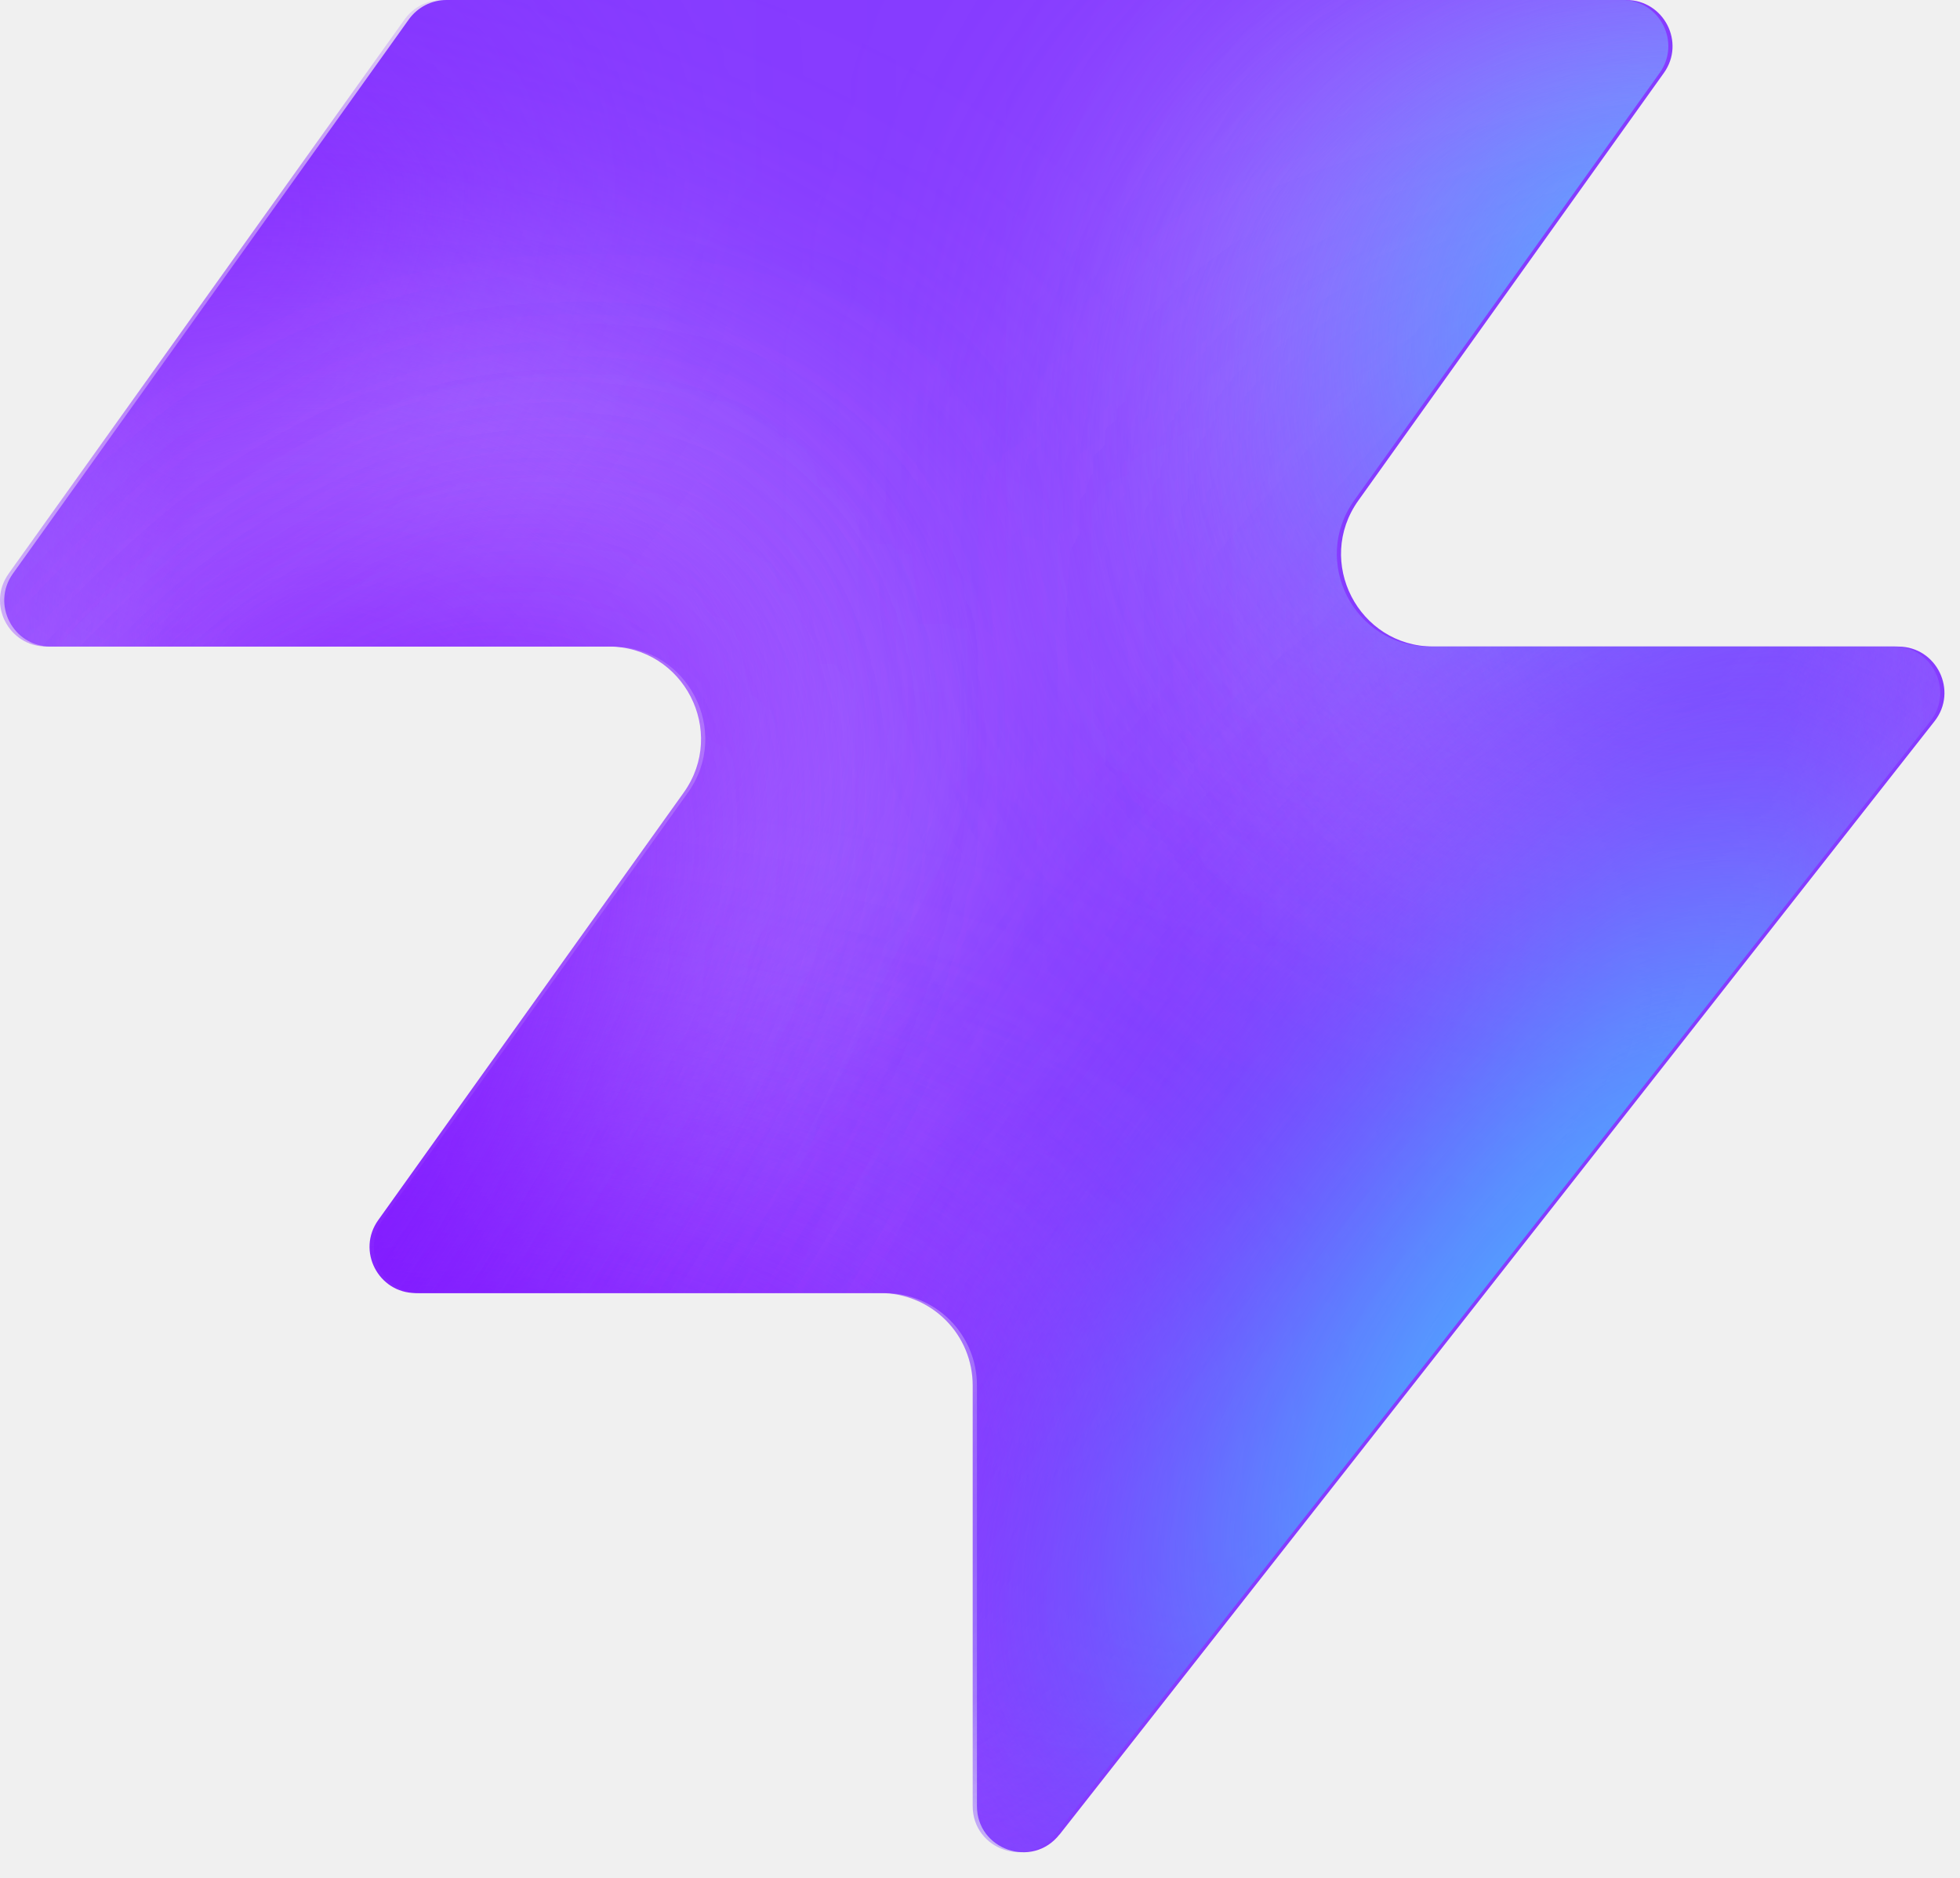
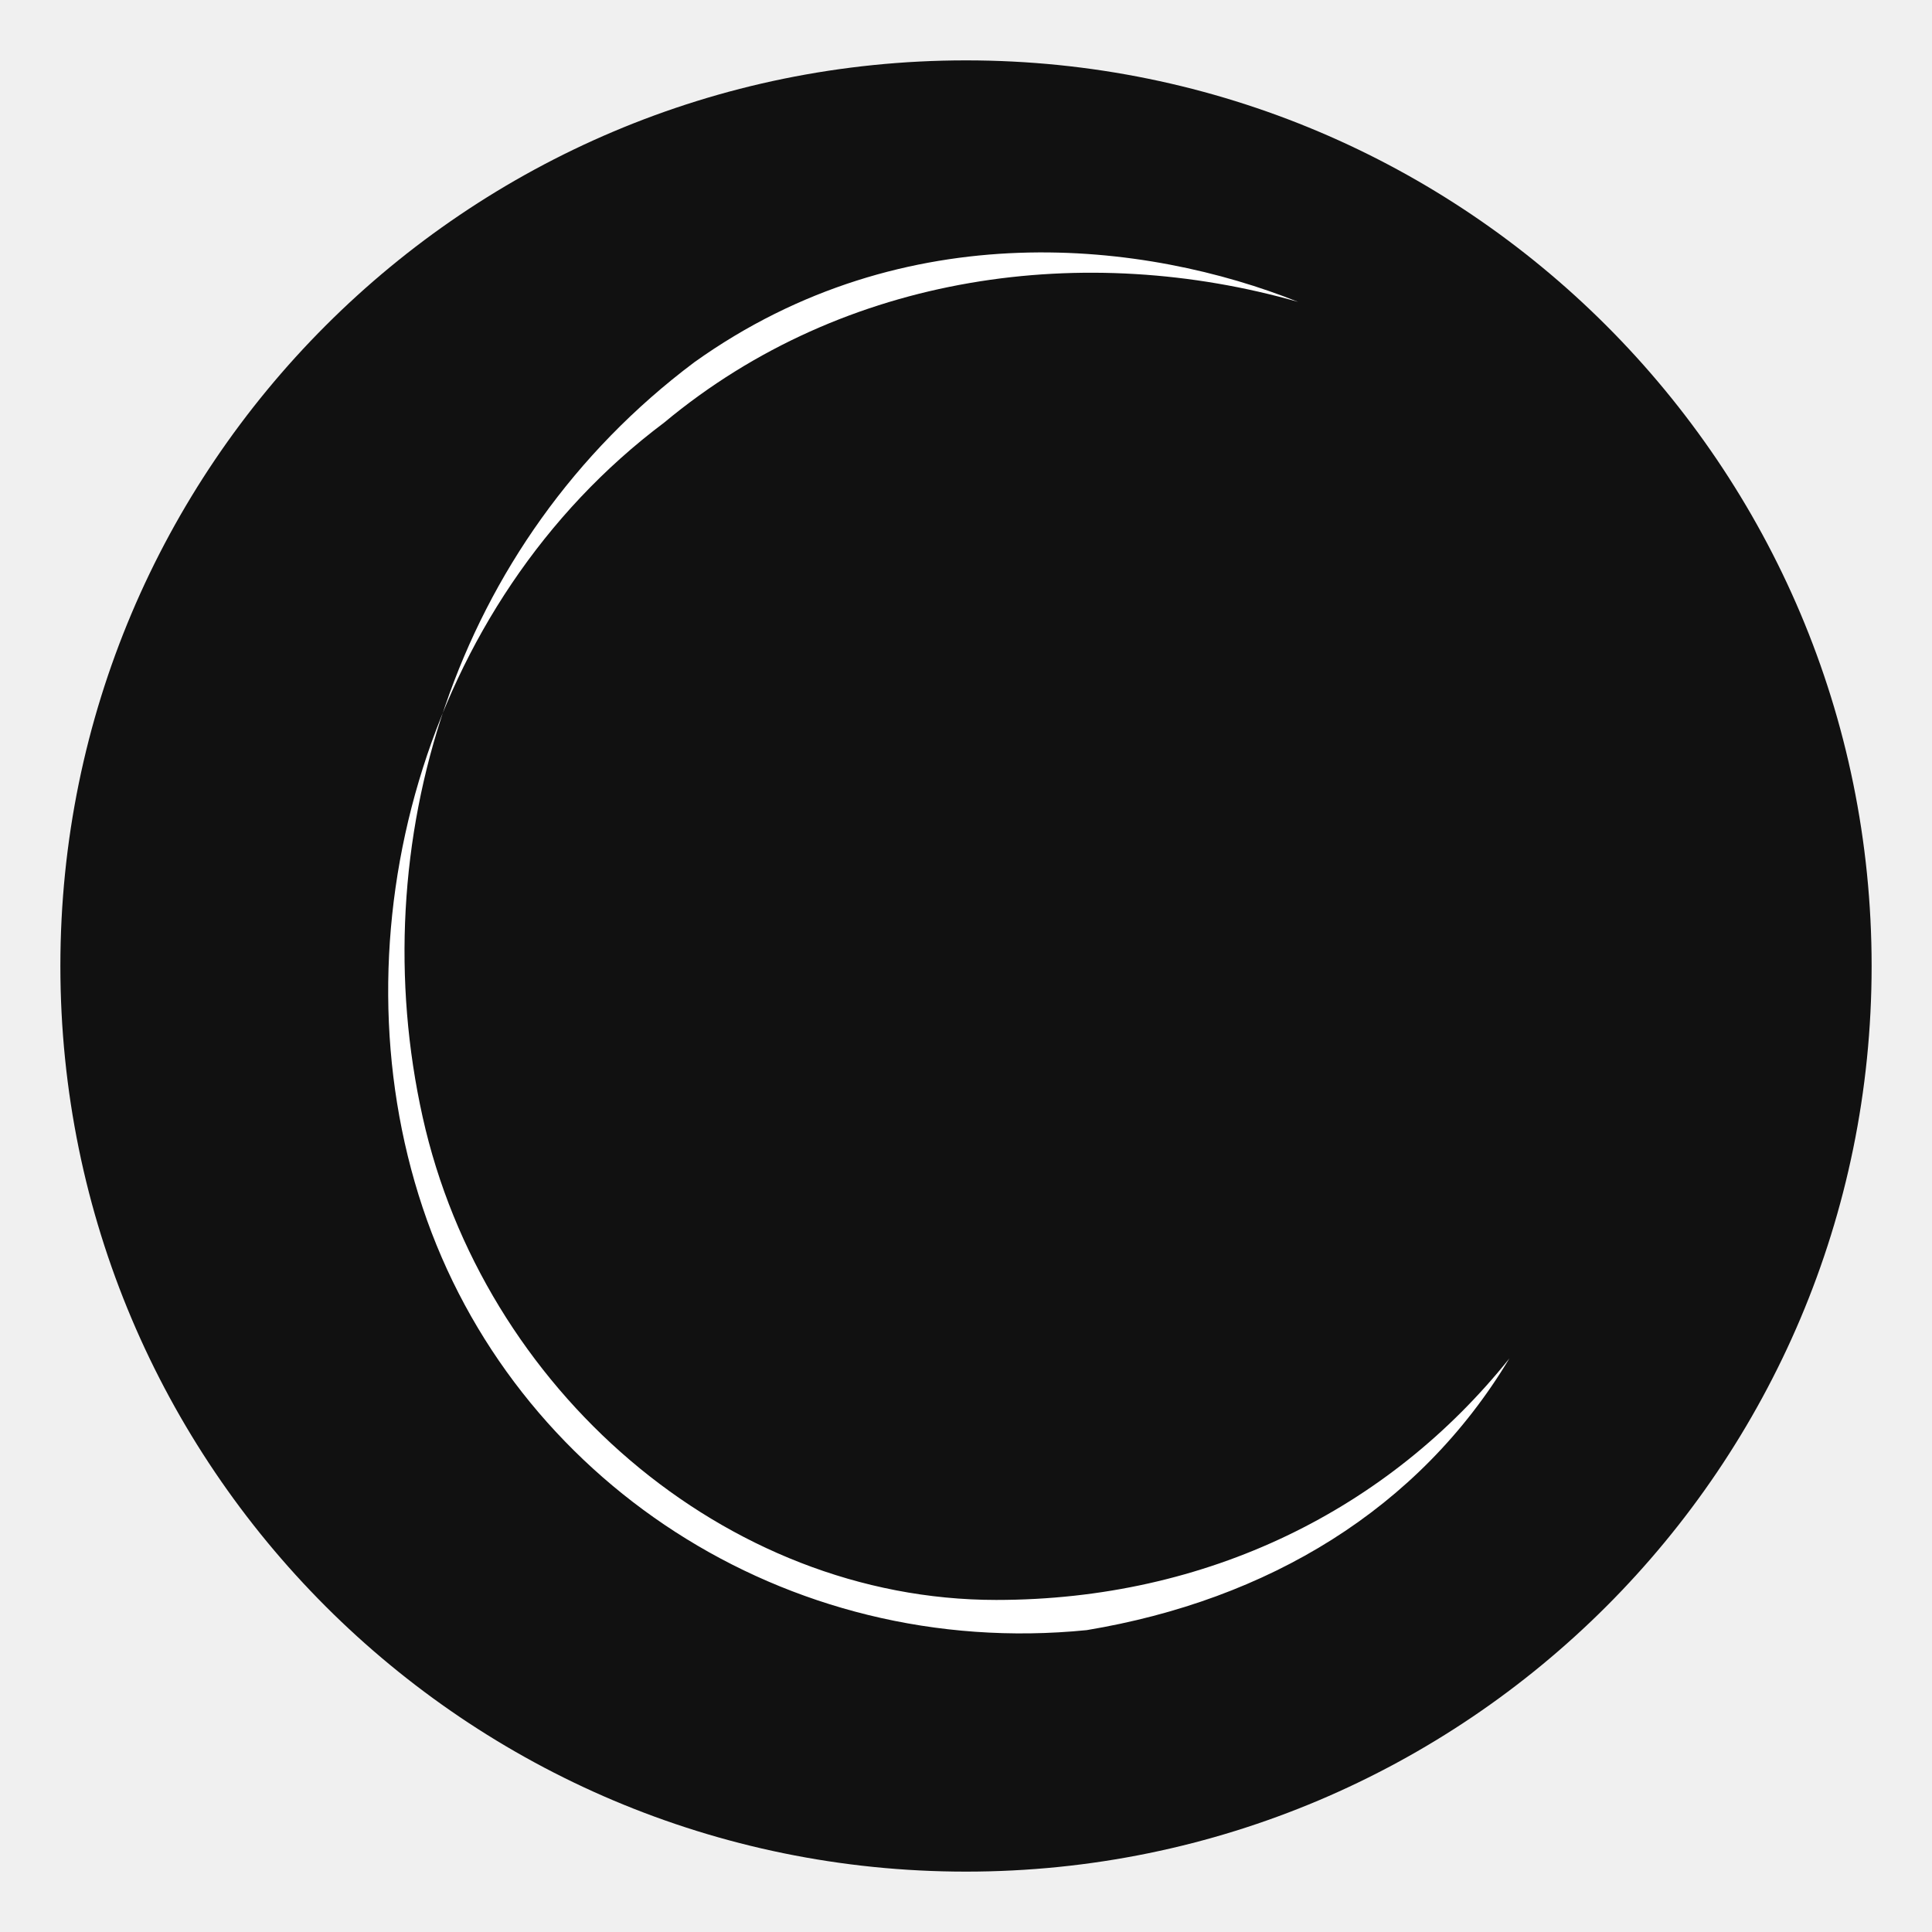
- <svg xmlns="http://www.w3.org/2000/svg" width="48" height="46" fill="none" viewBox="0 0 48 46">
-   <path fill="#863bff" d="M25.946 44.938c-.664.845-2.021.375-2.021-.698V33.937a2.26 2.26 0 0 0-2.262-2.262H10.287c-.92 0-1.456-1.04-.92-1.788l7.48-10.471c1.07-1.497 0-3.578-1.842-3.578H1.237c-.92 0-1.456-1.04-.92-1.788L10.013.474c.214-.297.556-.474.92-.474h28.894c.92 0 1.456 1.04.92 1.788l-7.48 10.471c-1.07 1.498 0 3.579 1.842 3.579h11.377c.943 0 1.473 1.088.89 1.83L25.947 44.94z" style="fill:#863bff;fill:color(display-p3 .525 .23 1);fill-opacity:1" />
-   <mask id="a" width="48" height="46" x="0" y="0" maskUnits="userSpaceOnUse" style="mask-type:alpha">
-     <path fill="#000" d="M25.842 44.938c-.664.844-2.021.375-2.021-.698V33.937a2.26 2.26 0 0 0-2.262-2.262H10.183c-.92 0-1.456-1.04-.92-1.788l7.48-10.471c1.07-1.498 0-3.579-1.842-3.579H1.133c-.92 0-1.456-1.04-.92-1.787L9.91.473c.214-.297.556-.474.92-.474h28.894c.92 0 1.456 1.04.92 1.788l-7.48 10.471c-1.07 1.498 0 3.578 1.842 3.578h11.377c.943 0 1.473 1.088.89 1.832L25.843 44.94z" style="fill:#000;fill-opacity:1" />
-   </mask>
-   <g mask="url(#a)">
-     <g filter="url(#b)">
-       <ellipse cx="5.508" cy="14.704" fill="#ede6ff" rx="5.508" ry="14.704" style="fill:#ede6ff;fill:color(display-p3 .927 .903 1);fill-opacity:1" transform="matrix(.00324 1 1 -.00324 -4.47 31.516)" />
-     </g>
-     <g filter="url(#c)">
-       <ellipse cx="10.399" cy="29.851" fill="#ede6ff" rx="10.399" ry="29.851" style="fill:#ede6ff;fill:color(display-p3 .927 .903 1);fill-opacity:1" transform="matrix(.00324 1 1 -.00324 -39.328 7.883)" />
-     </g>
-     <g filter="url(#d)">
-       <ellipse cx="5.508" cy="30.487" fill="#7e14ff" rx="5.508" ry="30.487" style="fill:#7e14ff;fill:color(display-p3 .492 .077 1);fill-opacity:1" transform="rotate(89.814 -25.913 -14.639)scale(1 -1)" />
-     </g>
-     <g filter="url(#e)">
-       <ellipse cx="5.508" cy="30.599" fill="#7e14ff" rx="5.508" ry="30.599" style="fill:#7e14ff;fill:color(display-p3 .492 .077 1);fill-opacity:1" transform="rotate(89.814 -32.644 -3.334)scale(1 -1)" />
-     </g>
-     <g filter="url(#f)">
-       <ellipse cx="5.508" cy="30.599" fill="#7e14ff" rx="5.508" ry="30.599" style="fill:#7e14ff;fill:color(display-p3 .492 .077 1);fill-opacity:1" transform="matrix(.00324 1 1 -.00324 -34.34 30.47)" />
-     </g>
-     <g filter="url(#g)">
-       <ellipse cx="14.072" cy="22.078" fill="#ede6ff" rx="14.072" ry="22.078" style="fill:#ede6ff;fill:color(display-p3 .927 .903 1);fill-opacity:1" transform="rotate(93.35 24.506 48.493)scale(-1 1)" />
-     </g>
-     <g filter="url(#h)">
-       <ellipse cx="3.47" cy="21.501" fill="#7e14ff" rx="3.47" ry="21.501" style="fill:#7e14ff;fill:color(display-p3 .492 .077 1);fill-opacity:1" transform="rotate(89.009 28.708 47.59)scale(-1 1)" />
-     </g>
-     <g filter="url(#i)">
-       <ellipse cx="3.47" cy="21.501" fill="#7e14ff" rx="3.47" ry="21.501" style="fill:#7e14ff;fill:color(display-p3 .492 .077 1);fill-opacity:1" transform="rotate(89.009 28.708 47.59)scale(-1 1)" />
-     </g>
-     <g filter="url(#j)">
-       <ellipse cx=".387" cy="8.972" fill="#7e14ff" rx="4.407" ry="29.108" style="fill:#7e14ff;fill:color(display-p3 .492 .077 1);fill-opacity:1" transform="rotate(39.51 .387 8.972)" />
-     </g>
-     <g filter="url(#k)">
-       <ellipse cx="47.523" cy="-6.092" fill="#7e14ff" rx="4.407" ry="29.108" style="fill:#7e14ff;fill:color(display-p3 .492 .077 1);fill-opacity:1" transform="rotate(37.892 47.523 -6.092)" />
-     </g>
-     <g filter="url(#l)">
-       <ellipse cx="41.412" cy="6.333" fill="#47bfff" rx="5.971" ry="9.665" style="fill:#47bfff;fill:color(display-p3 .28 .748 1);fill-opacity:1" transform="rotate(37.892 41.412 6.333)" />
-     </g>
-     <g filter="url(#m)">
-       <ellipse cx="-1.879" cy="38.332" fill="#7e14ff" rx="4.407" ry="29.108" style="fill:#7e14ff;fill:color(display-p3 .492 .077 1);fill-opacity:1" transform="rotate(37.892 -1.88 38.332)" />
-     </g>
-     <g filter="url(#n)">
-       <ellipse cx="-1.879" cy="38.332" fill="#7e14ff" rx="4.407" ry="29.108" style="fill:#7e14ff;fill:color(display-p3 .492 .077 1);fill-opacity:1" transform="rotate(37.892 -1.88 38.332)" />
-     </g>
-     <g filter="url(#o)">
-       <ellipse cx="35.651" cy="29.907" fill="#7e14ff" rx="4.407" ry="29.108" style="fill:#7e14ff;fill:color(display-p3 .492 .077 1);fill-opacity:1" transform="rotate(37.892 35.651 29.907)" />
-     </g>
-     <g filter="url(#p)">
-       <ellipse cx="38.418" cy="32.4" fill="#47bfff" rx="5.971" ry="15.297" style="fill:#47bfff;fill:color(display-p3 .28 .748 1);fill-opacity:1" transform="rotate(37.892 38.418 32.4)" />
-     </g>
-   </g>
-   <defs>
-     <filter id="b" width="60.045" height="41.654" x="-19.77" y="16.149" color-interpolation-filters="sRGB" filterUnits="userSpaceOnUse">
-       <feFlood flood-opacity="0" result="BackgroundImageFix" />
-       <feBlend in="SourceGraphic" in2="BackgroundImageFix" result="shape" />
-       <feGaussianBlur result="effect1_foregroundBlur_2002_17158" stdDeviation="7.659" />
-     </filter>
-     <filter id="c" width="90.34" height="51.437" x="-54.613" y="-7.533" color-interpolation-filters="sRGB" filterUnits="userSpaceOnUse">
-       <feFlood flood-opacity="0" result="BackgroundImageFix" />
-       <feBlend in="SourceGraphic" in2="BackgroundImageFix" result="shape" />
-       <feGaussianBlur result="effect1_foregroundBlur_2002_17158" stdDeviation="7.659" />
-     </filter>
-     <filter id="d" width="79.355" height="29.4" x="-49.64" y="2.03" color-interpolation-filters="sRGB" filterUnits="userSpaceOnUse">
-       <feFlood flood-opacity="0" result="BackgroundImageFix" />
-       <feBlend in="SourceGraphic" in2="BackgroundImageFix" result="shape" />
-       <feGaussianBlur result="effect1_foregroundBlur_2002_17158" stdDeviation="4.596" />
-     </filter>
-     <filter id="e" width="79.579" height="29.4" x="-45.045" y="20.029" color-interpolation-filters="sRGB" filterUnits="userSpaceOnUse">
-       <feFlood flood-opacity="0" result="BackgroundImageFix" />
-       <feBlend in="SourceGraphic" in2="BackgroundImageFix" result="shape" />
-       <feGaussianBlur result="effect1_foregroundBlur_2002_17158" stdDeviation="4.596" />
-     </filter>
-     <filter id="f" width="79.579" height="29.4" x="-43.513" y="21.178" color-interpolation-filters="sRGB" filterUnits="userSpaceOnUse">
-       <feFlood flood-opacity="0" result="BackgroundImageFix" />
-       <feBlend in="SourceGraphic" in2="BackgroundImageFix" result="shape" />
-       <feGaussianBlur result="effect1_foregroundBlur_2002_17158" stdDeviation="4.596" />
-     </filter>
-     <filter id="g" width="74.749" height="58.852" x="15.756" y="-17.901" color-interpolation-filters="sRGB" filterUnits="userSpaceOnUse">
-       <feFlood flood-opacity="0" result="BackgroundImageFix" />
-       <feBlend in="SourceGraphic" in2="BackgroundImageFix" result="shape" />
-       <feGaussianBlur result="effect1_foregroundBlur_2002_17158" stdDeviation="7.659" />
-     </filter>
-     <filter id="h" width="61.377" height="25.362" x="23.548" y="2.284" color-interpolation-filters="sRGB" filterUnits="userSpaceOnUse">
-       <feFlood flood-opacity="0" result="BackgroundImageFix" />
-       <feBlend in="SourceGraphic" in2="BackgroundImageFix" result="shape" />
-       <feGaussianBlur result="effect1_foregroundBlur_2002_17158" stdDeviation="4.596" />
-     </filter>
-     <filter id="i" width="61.377" height="25.362" x="23.548" y="2.284" color-interpolation-filters="sRGB" filterUnits="userSpaceOnUse">
-       <feFlood flood-opacity="0" result="BackgroundImageFix" />
-       <feBlend in="SourceGraphic" in2="BackgroundImageFix" result="shape" />
-       <feGaussianBlur result="effect1_foregroundBlur_2002_17158" stdDeviation="4.596" />
-     </filter>
-     <filter id="j" width="56.045" height="63.649" x="-27.636" y="-22.853" color-interpolation-filters="sRGB" filterUnits="userSpaceOnUse">
-       <feFlood flood-opacity="0" result="BackgroundImageFix" />
-       <feBlend in="SourceGraphic" in2="BackgroundImageFix" result="shape" />
-       <feGaussianBlur result="effect1_foregroundBlur_2002_17158" stdDeviation="4.596" />
-     </filter>
-     <filter id="k" width="54.814" height="64.646" x="20.116" y="-38.415" color-interpolation-filters="sRGB" filterUnits="userSpaceOnUse">
-       <feFlood flood-opacity="0" result="BackgroundImageFix" />
-       <feBlend in="SourceGraphic" in2="BackgroundImageFix" result="shape" />
-       <feGaussianBlur result="effect1_foregroundBlur_2002_17158" stdDeviation="4.596" />
-     </filter>
-     <filter id="l" width="33.541" height="35.313" x="24.641" y="-11.323" color-interpolation-filters="sRGB" filterUnits="userSpaceOnUse">
-       <feFlood flood-opacity="0" result="BackgroundImageFix" />
-       <feBlend in="SourceGraphic" in2="BackgroundImageFix" result="shape" />
-       <feGaussianBlur result="effect1_foregroundBlur_2002_17158" stdDeviation="4.596" />
-     </filter>
-     <filter id="m" width="54.814" height="64.646" x="-29.286" y="6.009" color-interpolation-filters="sRGB" filterUnits="userSpaceOnUse">
-       <feFlood flood-opacity="0" result="BackgroundImageFix" />
-       <feBlend in="SourceGraphic" in2="BackgroundImageFix" result="shape" />
-       <feGaussianBlur result="effect1_foregroundBlur_2002_17158" stdDeviation="4.596" />
-     </filter>
-     <filter id="n" width="54.814" height="64.646" x="-29.286" y="6.009" color-interpolation-filters="sRGB" filterUnits="userSpaceOnUse">
-       <feFlood flood-opacity="0" result="BackgroundImageFix" />
-       <feBlend in="SourceGraphic" in2="BackgroundImageFix" result="shape" />
-       <feGaussianBlur result="effect1_foregroundBlur_2002_17158" stdDeviation="4.596" />
-     </filter>
-     <filter id="o" width="54.814" height="64.646" x="8.244" y="-2.416" color-interpolation-filters="sRGB" filterUnits="userSpaceOnUse">
-       <feFlood flood-opacity="0" result="BackgroundImageFix" />
-       <feBlend in="SourceGraphic" in2="BackgroundImageFix" result="shape" />
-       <feGaussianBlur result="effect1_foregroundBlur_2002_17158" stdDeviation="4.596" />
-     </filter>
-     <filter id="p" width="39.409" height="43.623" x="18.713" y="10.588" color-interpolation-filters="sRGB" filterUnits="userSpaceOnUse">
-       <feFlood flood-opacity="0" result="BackgroundImageFix" />
-       <feBlend in="SourceGraphic" in2="BackgroundImageFix" result="shape" />
-       <feGaussianBlur result="effect1_foregroundBlur_2002_17158" stdDeviation="4.596" />
-     </filter>
-   </defs>
+ <svg xmlns="http://www.w3.org/2000/svg" viewBox="0 0 64 64" width="64" height="64">
+   <circle cx="32" cy="32" r="30" fill="#111" />
+   <path d="     M43 10     C36 8 28 9 22 14     C14 20 11 31 14 40     C17 49 26 55 36 54     C42 53 47 50 50 45     C46 50 40 53 33 53     C24 53 16 46 14 37     C12 28 15 18 23 12     C30 7 38 8 43 10     Z   " fill="white" />
</svg>
